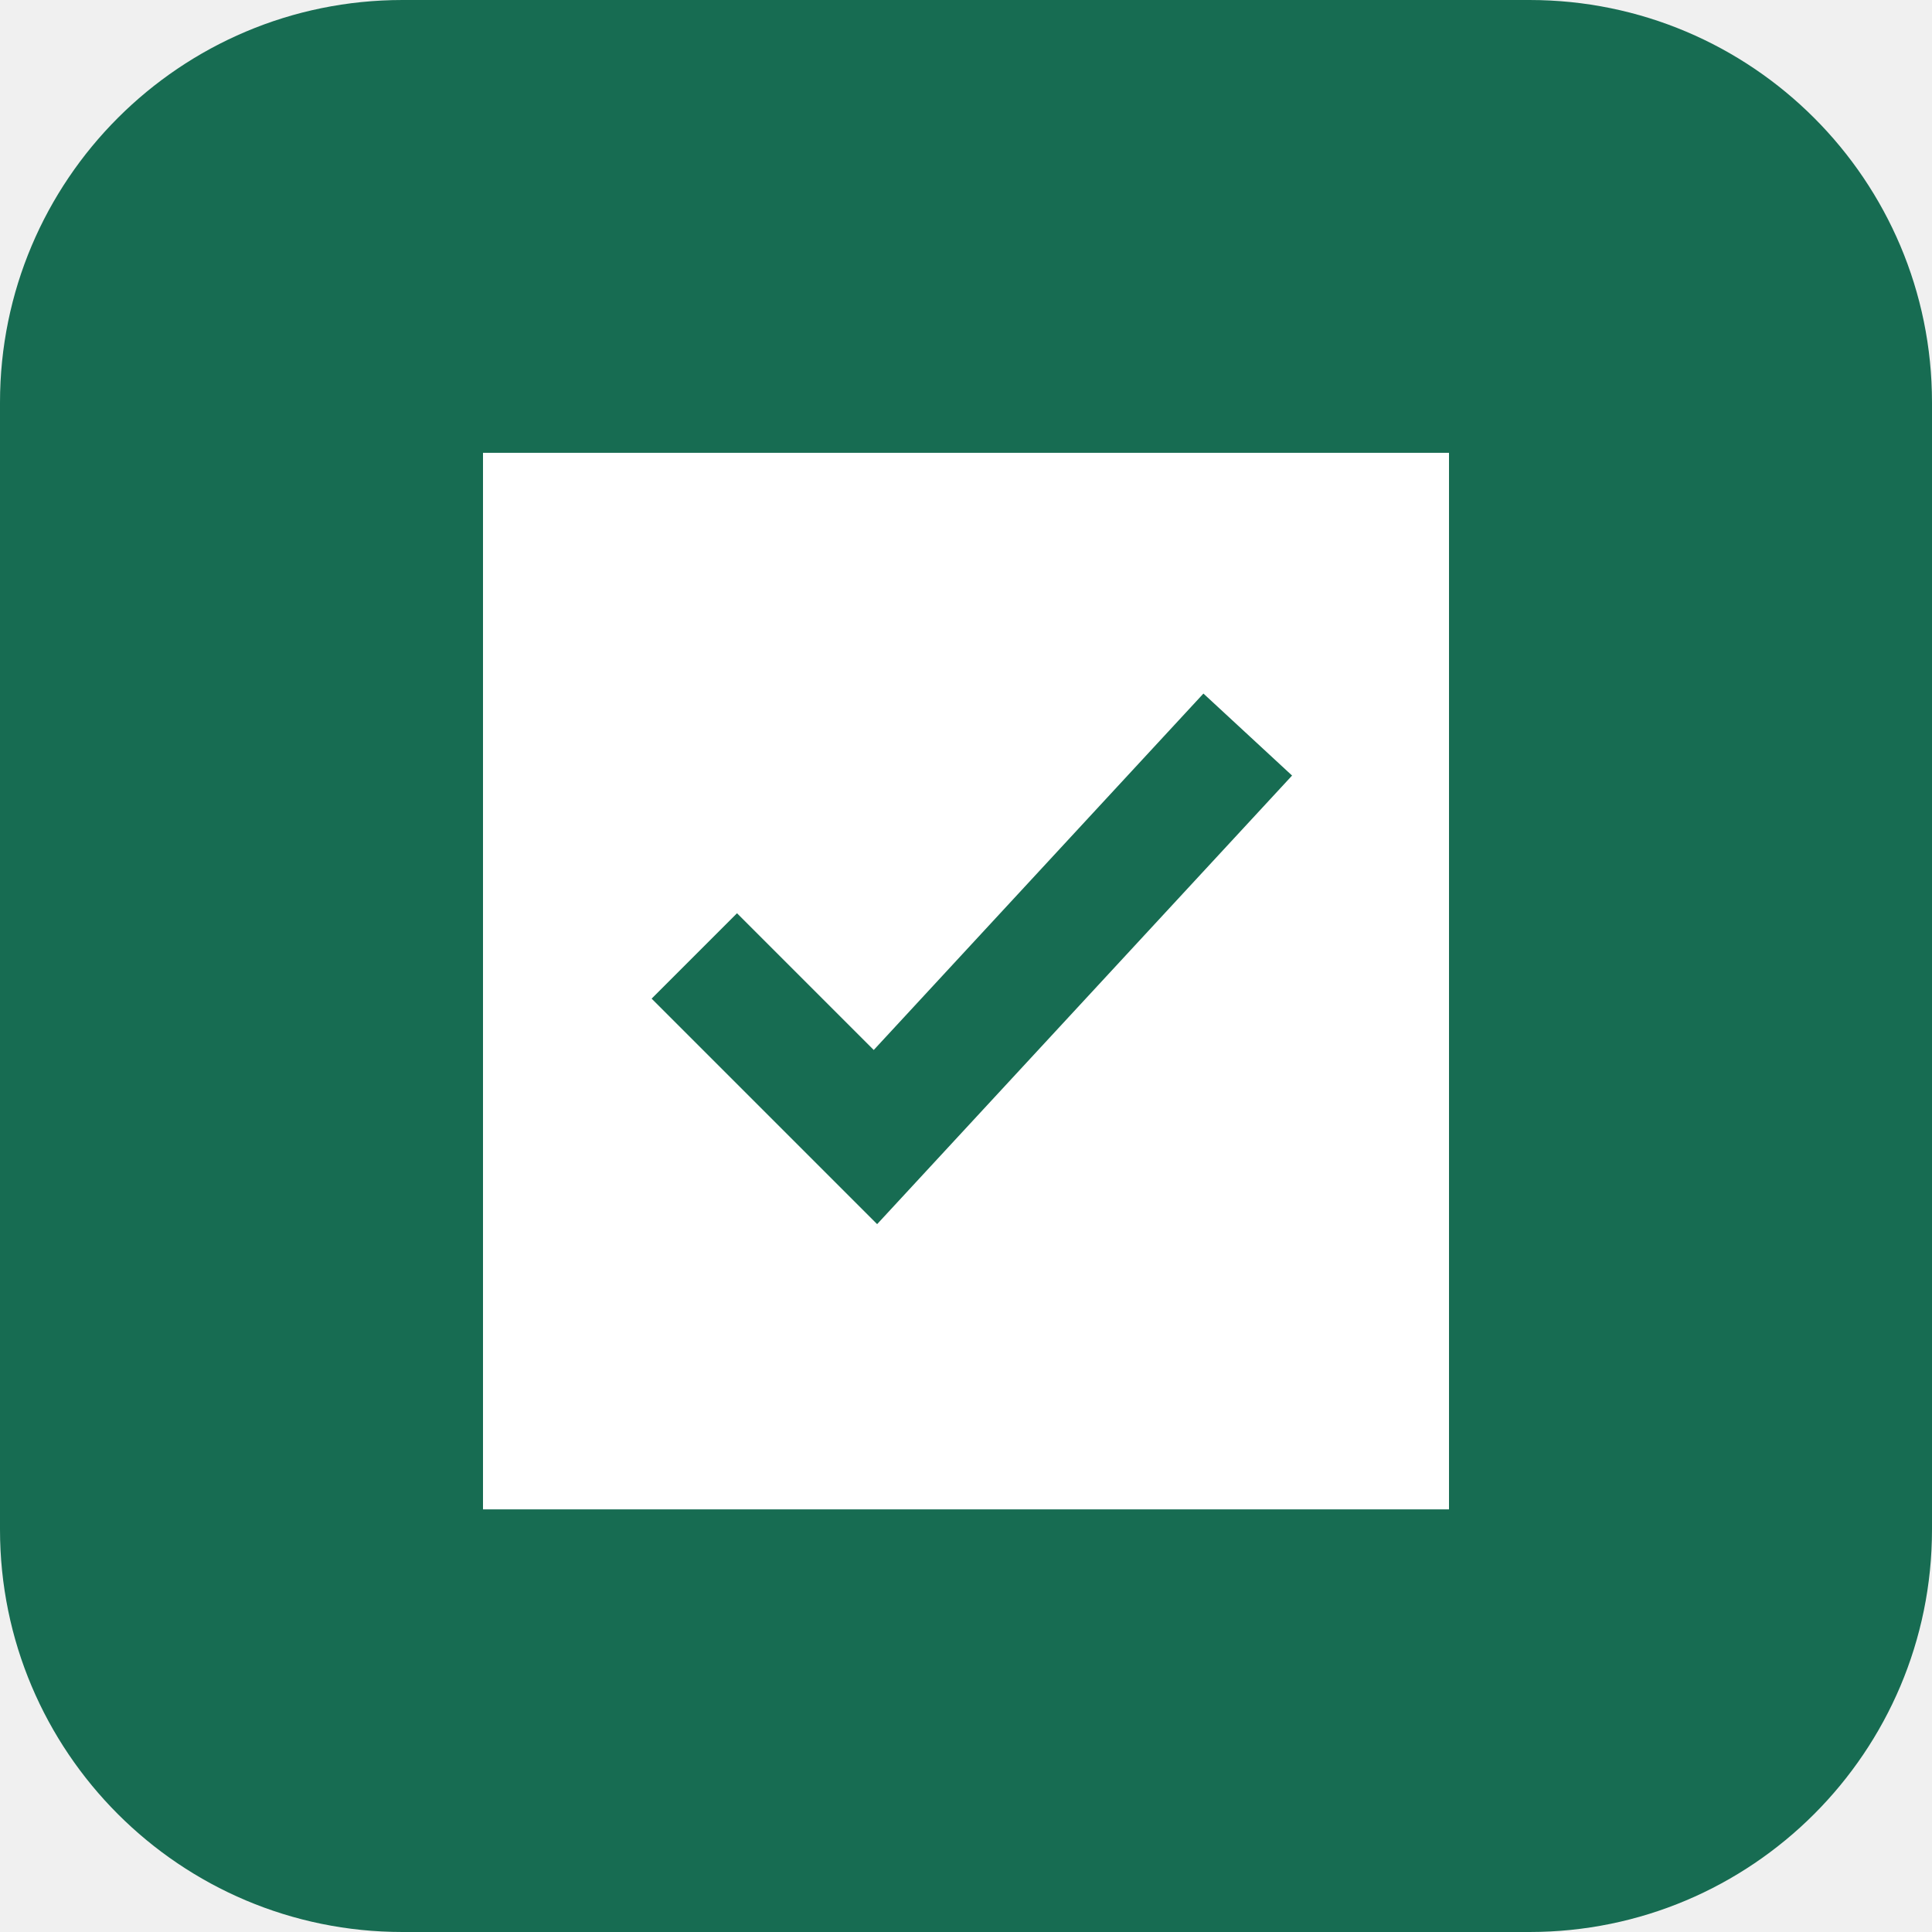
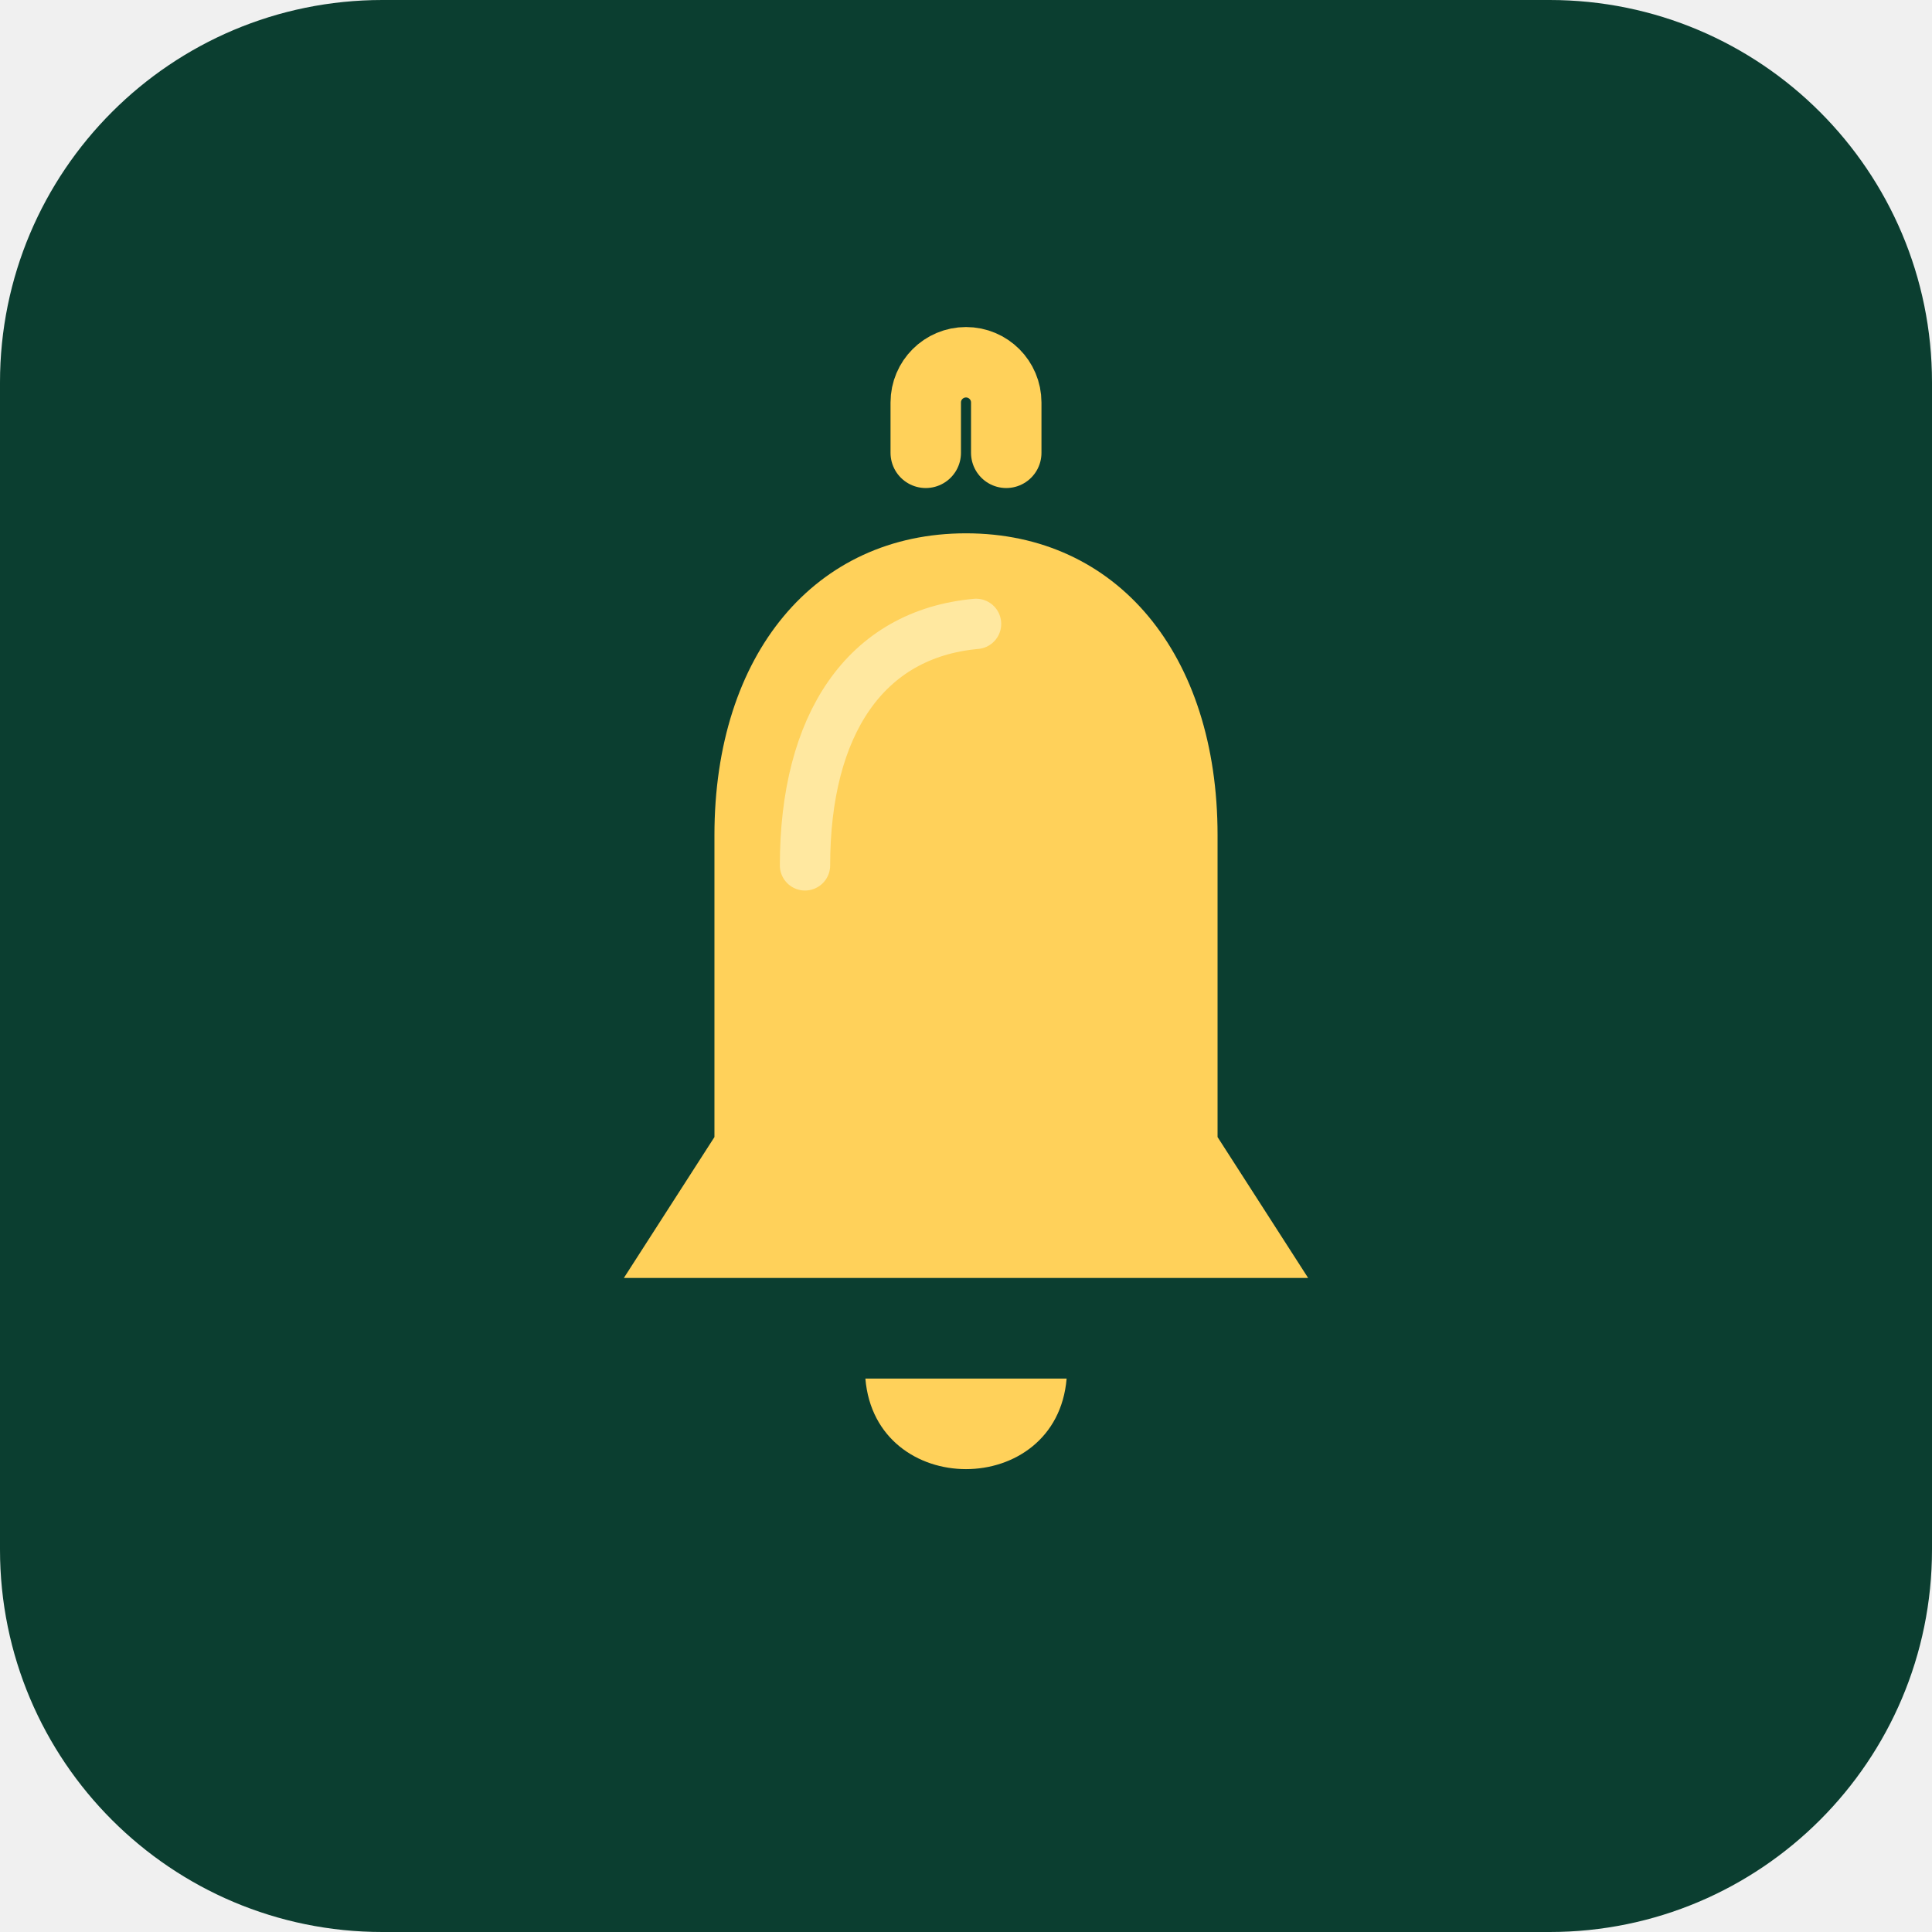
<svg xmlns="http://www.w3.org/2000/svg" viewBox="0 0 192 192">
-   <rect width="192" height="192" rx="40" fill="#176c52" />
-   <path d="M48 45h96v105H48z" fill="#fff" />
-   <path d="m69 95 18 18 37-40" fill="none" stroke="#176c52" stroke-width="12" />
+   <rect width="192" height="192" rx="38" fill="#0b3e30" />
+   <path d="M62 127h68l-9-14V83c0-18-10-30-25-30S71 65 71 83v30z" fill="#ffd15a" />
+   <path d="M86 137c1 12 19 12 20 0" fill="#ffd15a" />
+   <path d="M92 45v-5a4 4 0 0 1 8 0v5" fill="none" stroke="#ffd15a" stroke-width="7" stroke-linecap="round" />
+   <path d="M80 86c0-14 6-23 17-24" fill="none" stroke="#ffe8a0" stroke-width="5" stroke-linecap="round" />
</svg>
